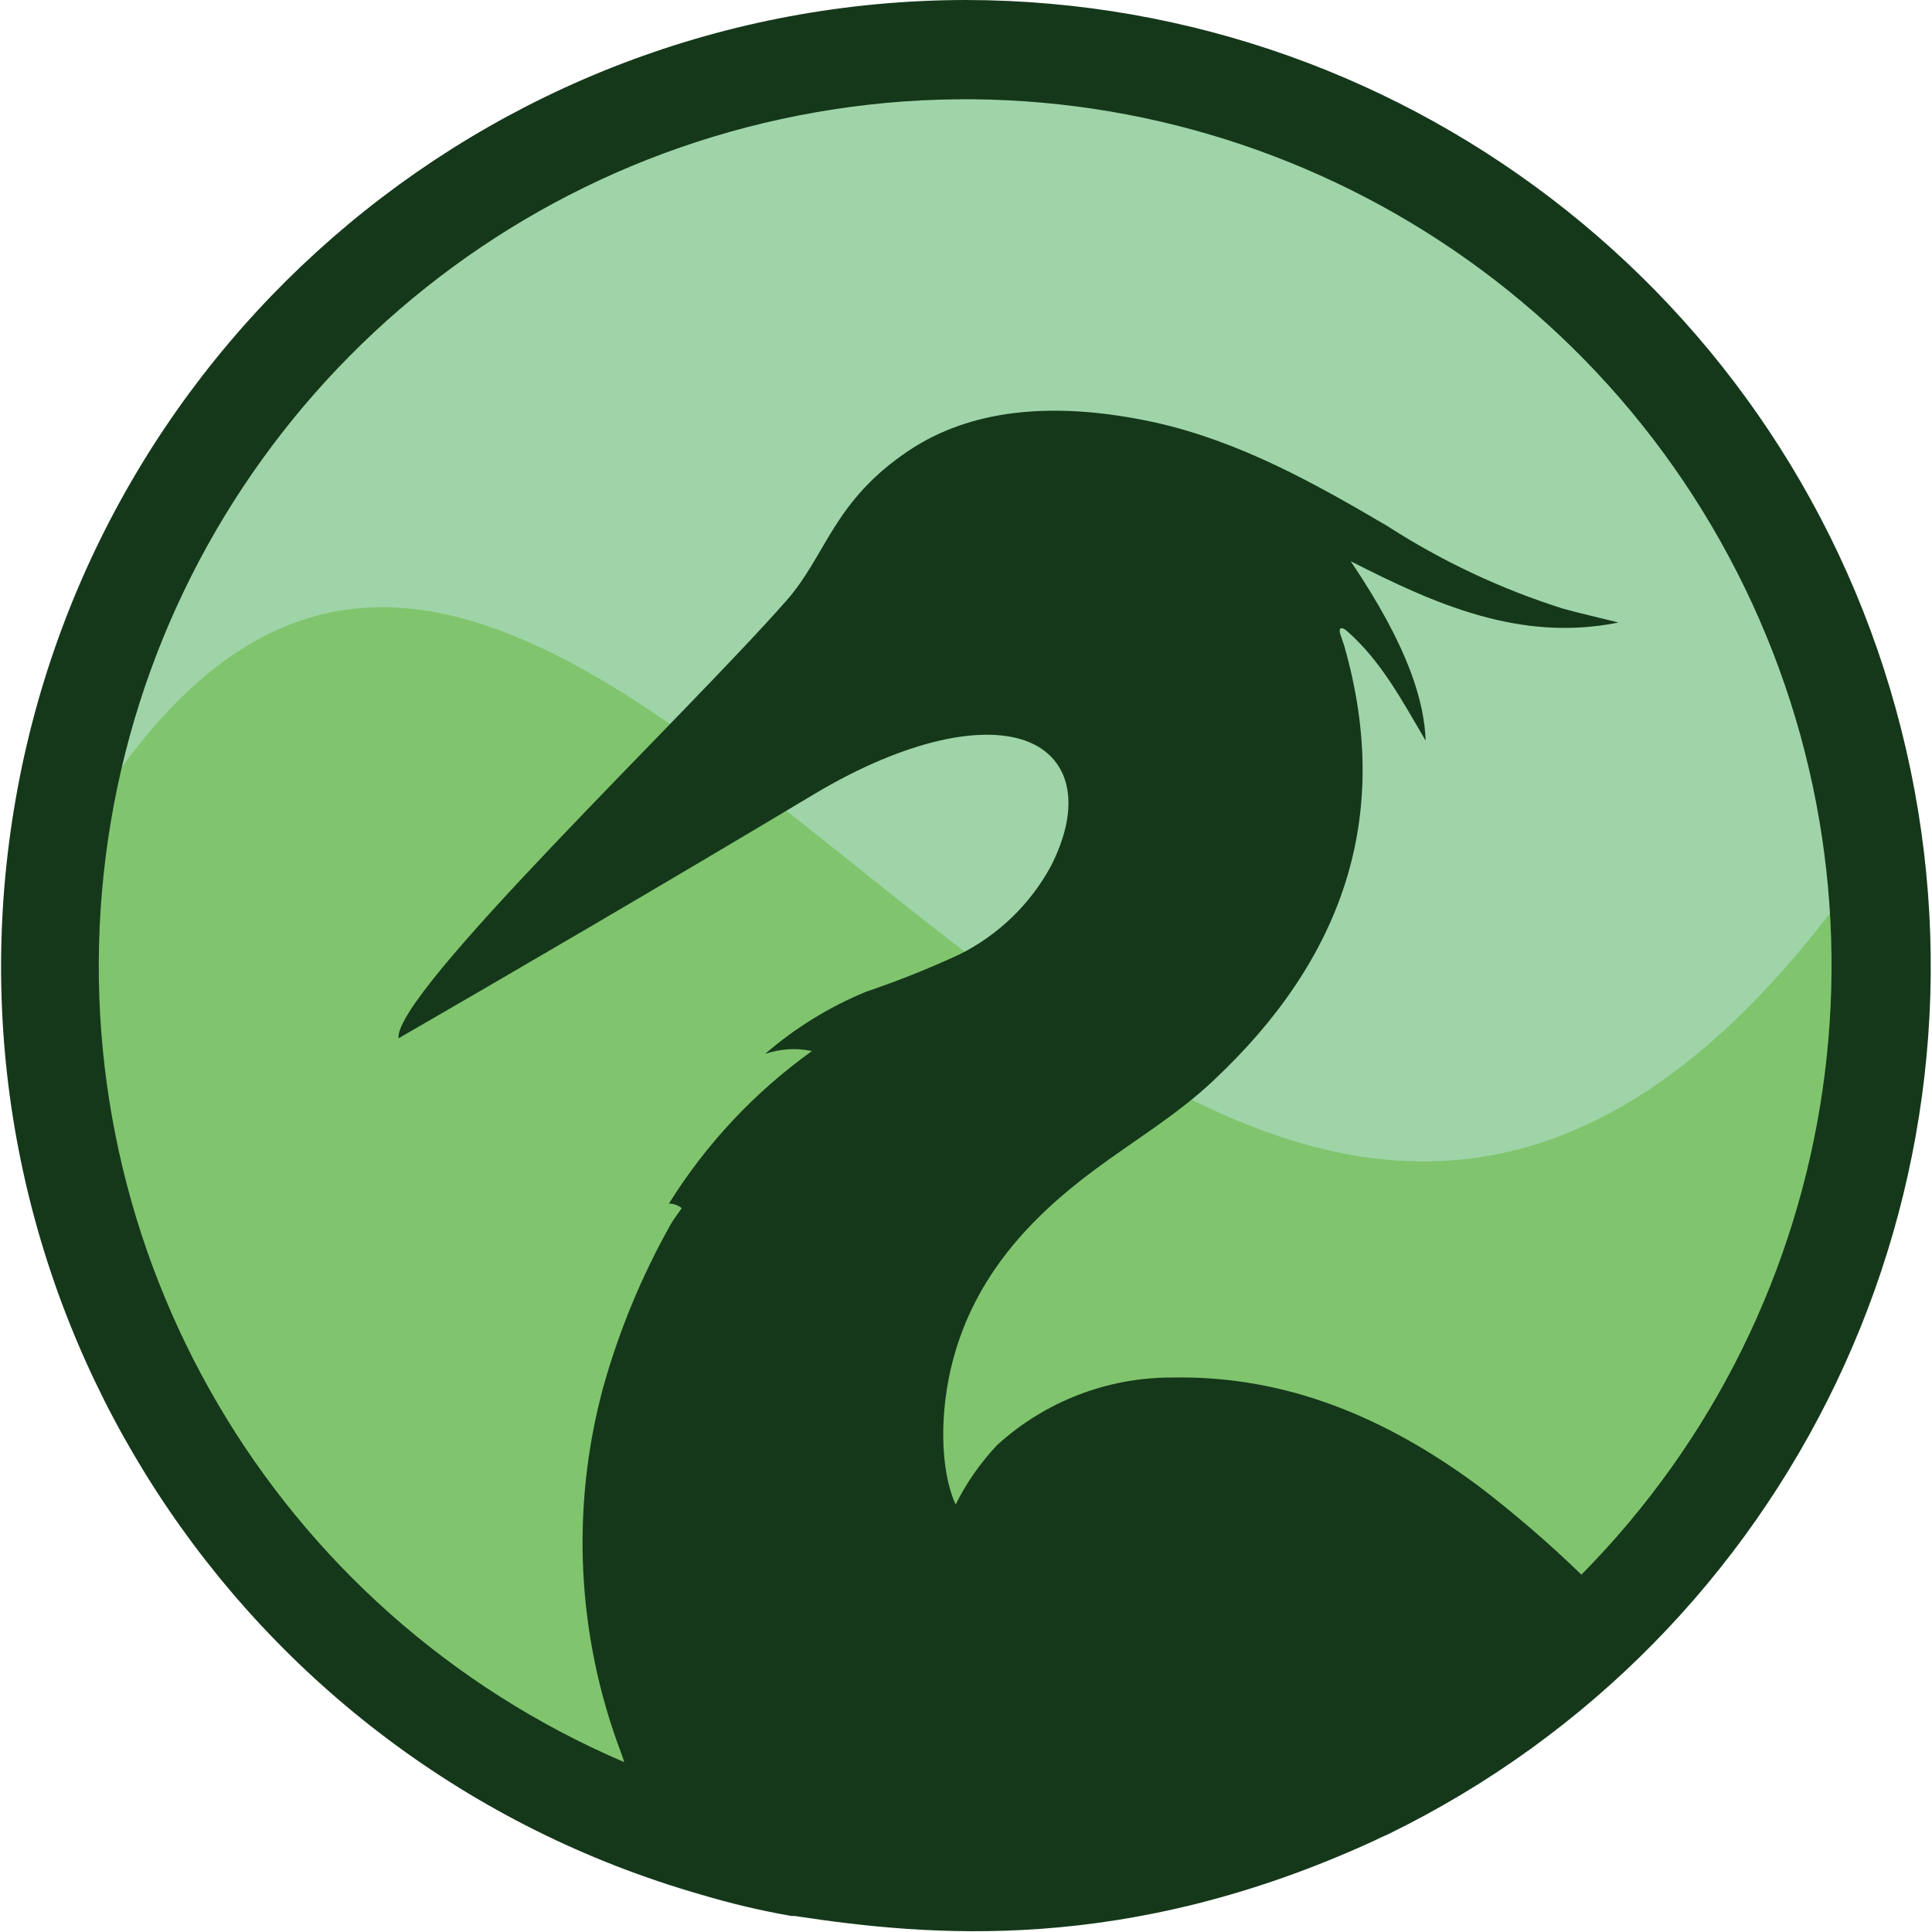
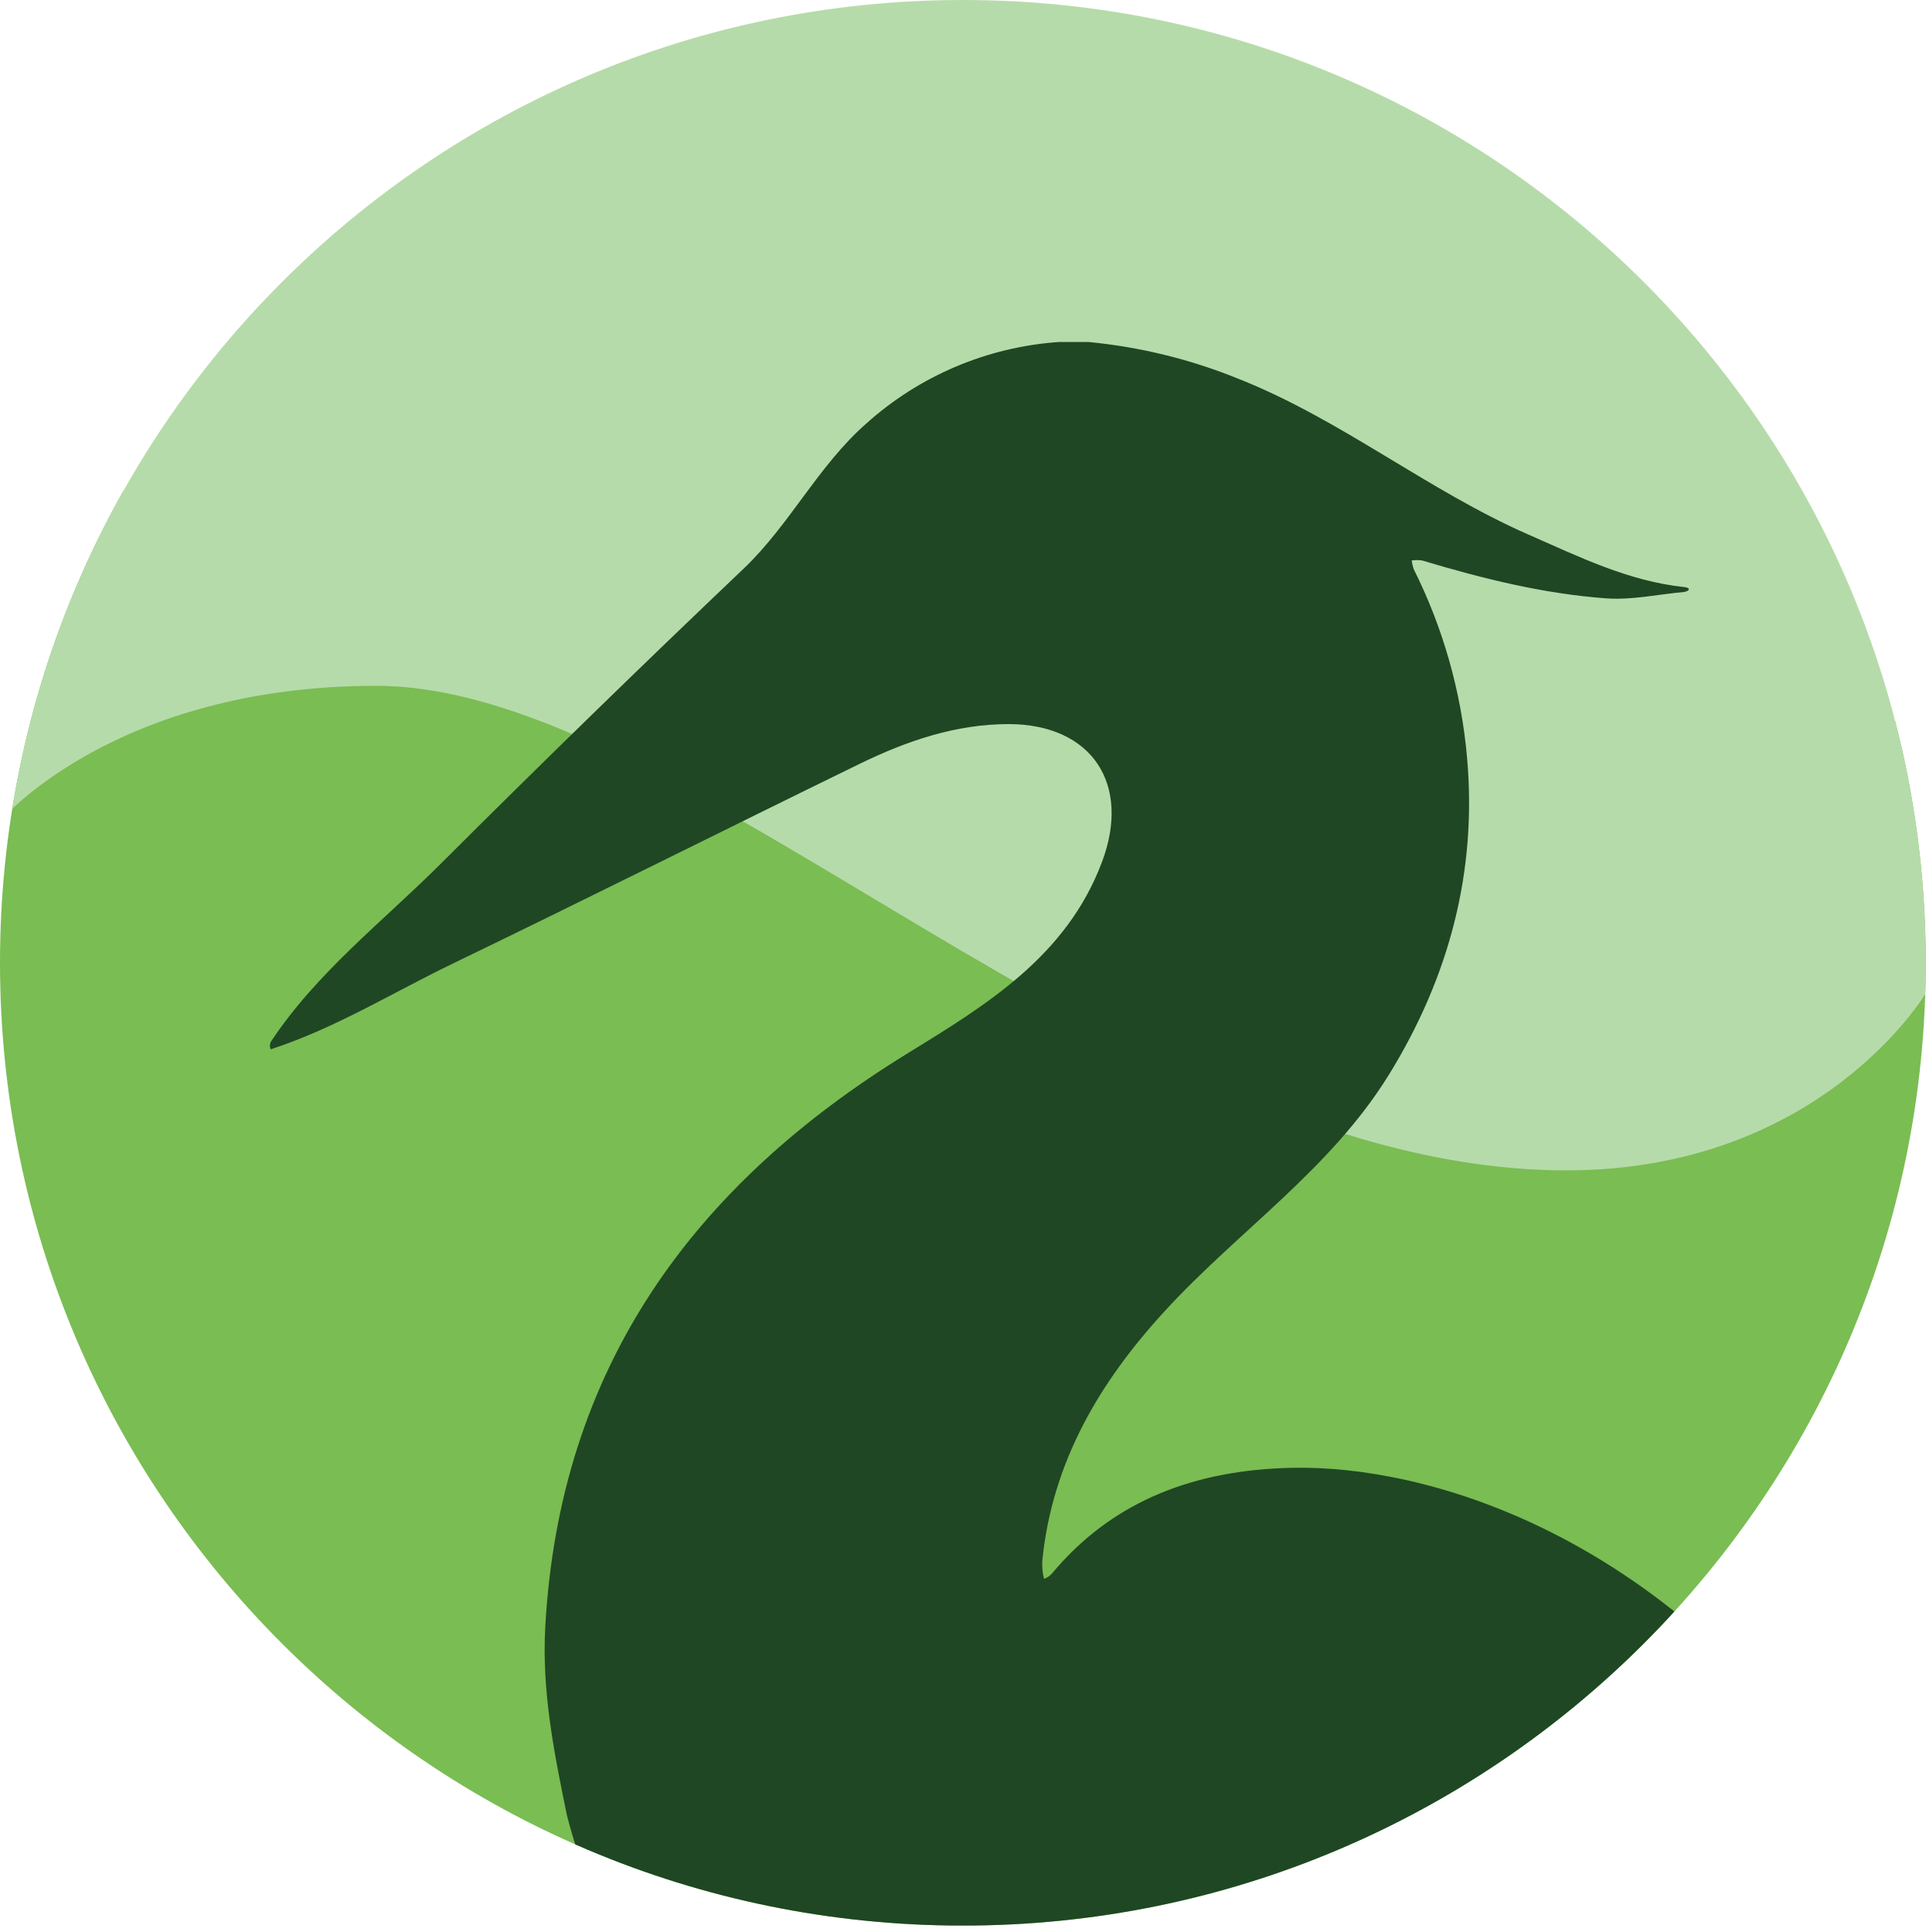
- <svg xmlns="http://www.w3.org/2000/svg" viewBox="0 0 140 139.98">
-   <ellipse cx="70" cy="70" rx="67" ry="67" fill="#9fd4a8" />
-   <path d="M117.57,118c-12.51,14.72-42.76,20.8-68.36,13.85S-4.69,99.25,4.91,61.72c36.26-64.15,79.8,71.92,129.71,1.73C135.57,62.11,145.53,85.09,117.57,118Z" fill="#80c56e" />
-   <path d="M70,0A70,70,0,0,0,50.76,137.28a57.77,57.77,0,0,0,6.59,1.56l.24,0c9.74,1.48,24,2.81,42-5.46l.47-.23c.17-.08.35-.14.52-.23h0A70,70,0,0,0,70,0Zm44.6,114.11a83.93,83.93,0,0,0-7.49-6.45c-6.59-4.87-13.82-8-22.16-7.84a18.76,18.76,0,0,0-12.7,4.9,17.9,17.9,0,0,0-3,4.3c-1.15-2.5-1.18-6.77-.19-10.48,1.6-6,5.49-10.24,10.3-13.8,2.87-2.13,6-4,8.57-6.44,9.25-8.67,13.07-19,9.47-31.53L97.14,46c-.16-.44,0-.64.4-.33,2.51,2.17,4,5,5.77,8-.11-2.68-1.07-6.53-5.43-13,6.09,3.1,12.26,5.88,19.4,4.44-1.34-.34-2.69-.64-4-1a52.92,52.92,0,0,1-12.76-6C95.23,35,89.86,32,83.74,30.62c-9.48-2.07-14.8,0-17.84,2-5.55,3.7-6,7.61-8.92,10.91C49.68,51.84,28.5,72,28.88,75.24,36.23,71,48.23,64,59.09,57.49c6.48-3.85,12.29-5.11,15.58-3.67,2.8,1.22,3.76,4.45,1.49,8.93a15.32,15.32,0,0,1-6.63,6.41,68,68,0,0,1-6.76,2.7,26.87,26.87,0,0,0-7.33,4.51,6.48,6.48,0,0,1,3.4-.21A38.93,38.93,0,0,0,48.47,87.22a1.44,1.44,0,0,1,.93.33c-.21.3-.66.91-.82,1.21a53.53,53.53,0,0,0-4.87,11.77A43,43,0,0,0,45,127c.09.23.16.46.23.69a62.78,62.78,0,1,1,69.33-13.55Z" style="fill:#15381b" />
+ <svg xmlns="http://www.w3.org/2000/svg" viewBox="0 0 300 301">
+   <defs>
+     <clipPath id="clip-path">
+       <circle cx="150" cy="150" r="150" style="fill:none" />
+     </clipPath>
+   </defs>
+   <g style="clip-path:url(#clip-path)">
+     <polygon points="300 301 0 301 0 74.04 300 112.85 300 301" style="fill:#7abd53" />
+     <path d="M300,154.74s-16.3,27.6-56,27.6c-68.55,0-136.87-75.49-185.38-75.49C17.74,106.85,0,127.94,0,127.94V0H300Z" style="fill:#b6dbaa" />
+     <path d="M103.14,300c-6.16,0-10.34,0-14.81-17.12-2-9.72-3.94-19.36-3.39-29.35,2.21-40.41,23-68.85,56.4-89.39,12.34-7.59,24.81-15.15,30.33-29.85,4.58-12.18-1.62-21.44-14.5-21.48-8.27,0-15.88,2.61-23.18,6.16-21.17,10.33-42.22,20.9-63.43,31.14-9.42,4.55-18.37,10.11-28.39,13.37a1.37,1.37,0,0,1,0-1.14c7.18-10.86,17.46-18.75,26.51-27.79q23.34-23.3,47.21-46c7.16-6.84,11.54-15.93,19-22.51A50.06,50.06,0,0,1,165,53.28h4.55A82.93,82.93,0,0,1,192.89,59c16,6.32,29.53,17.42,45.27,24.31,7.82,3.43,15.52,7.23,24.18,8.15,1,.08,1,.59,0,.77-4,.36-8,1.26-12,1-9.83-.7-19.37-3.08-28.8-5.91a5.86,5.86,0,0,0-1.62,0,6.46,6.46,0,0,0,.34,1.41A81.54,81.54,0,0,1,228.54,118c1.58,17.77-2.78,34.2-12.16,49.42-9.13,14.8-23.55,24.4-35,36.92-10.09,11-17.45,23.44-19,38.72a9.06,9.06,0,0,0,.26,2.92,3,3,0,0,0,1.21-.8c9.75-11.72,22.8-16.18,37.38-16.5,21.3-.46,55.71,10.28,82.14,45.9,0,0,10.55,25.38-14.3,25.38Z" style="fill:#1f4724" />
+   </g>
</svg>
